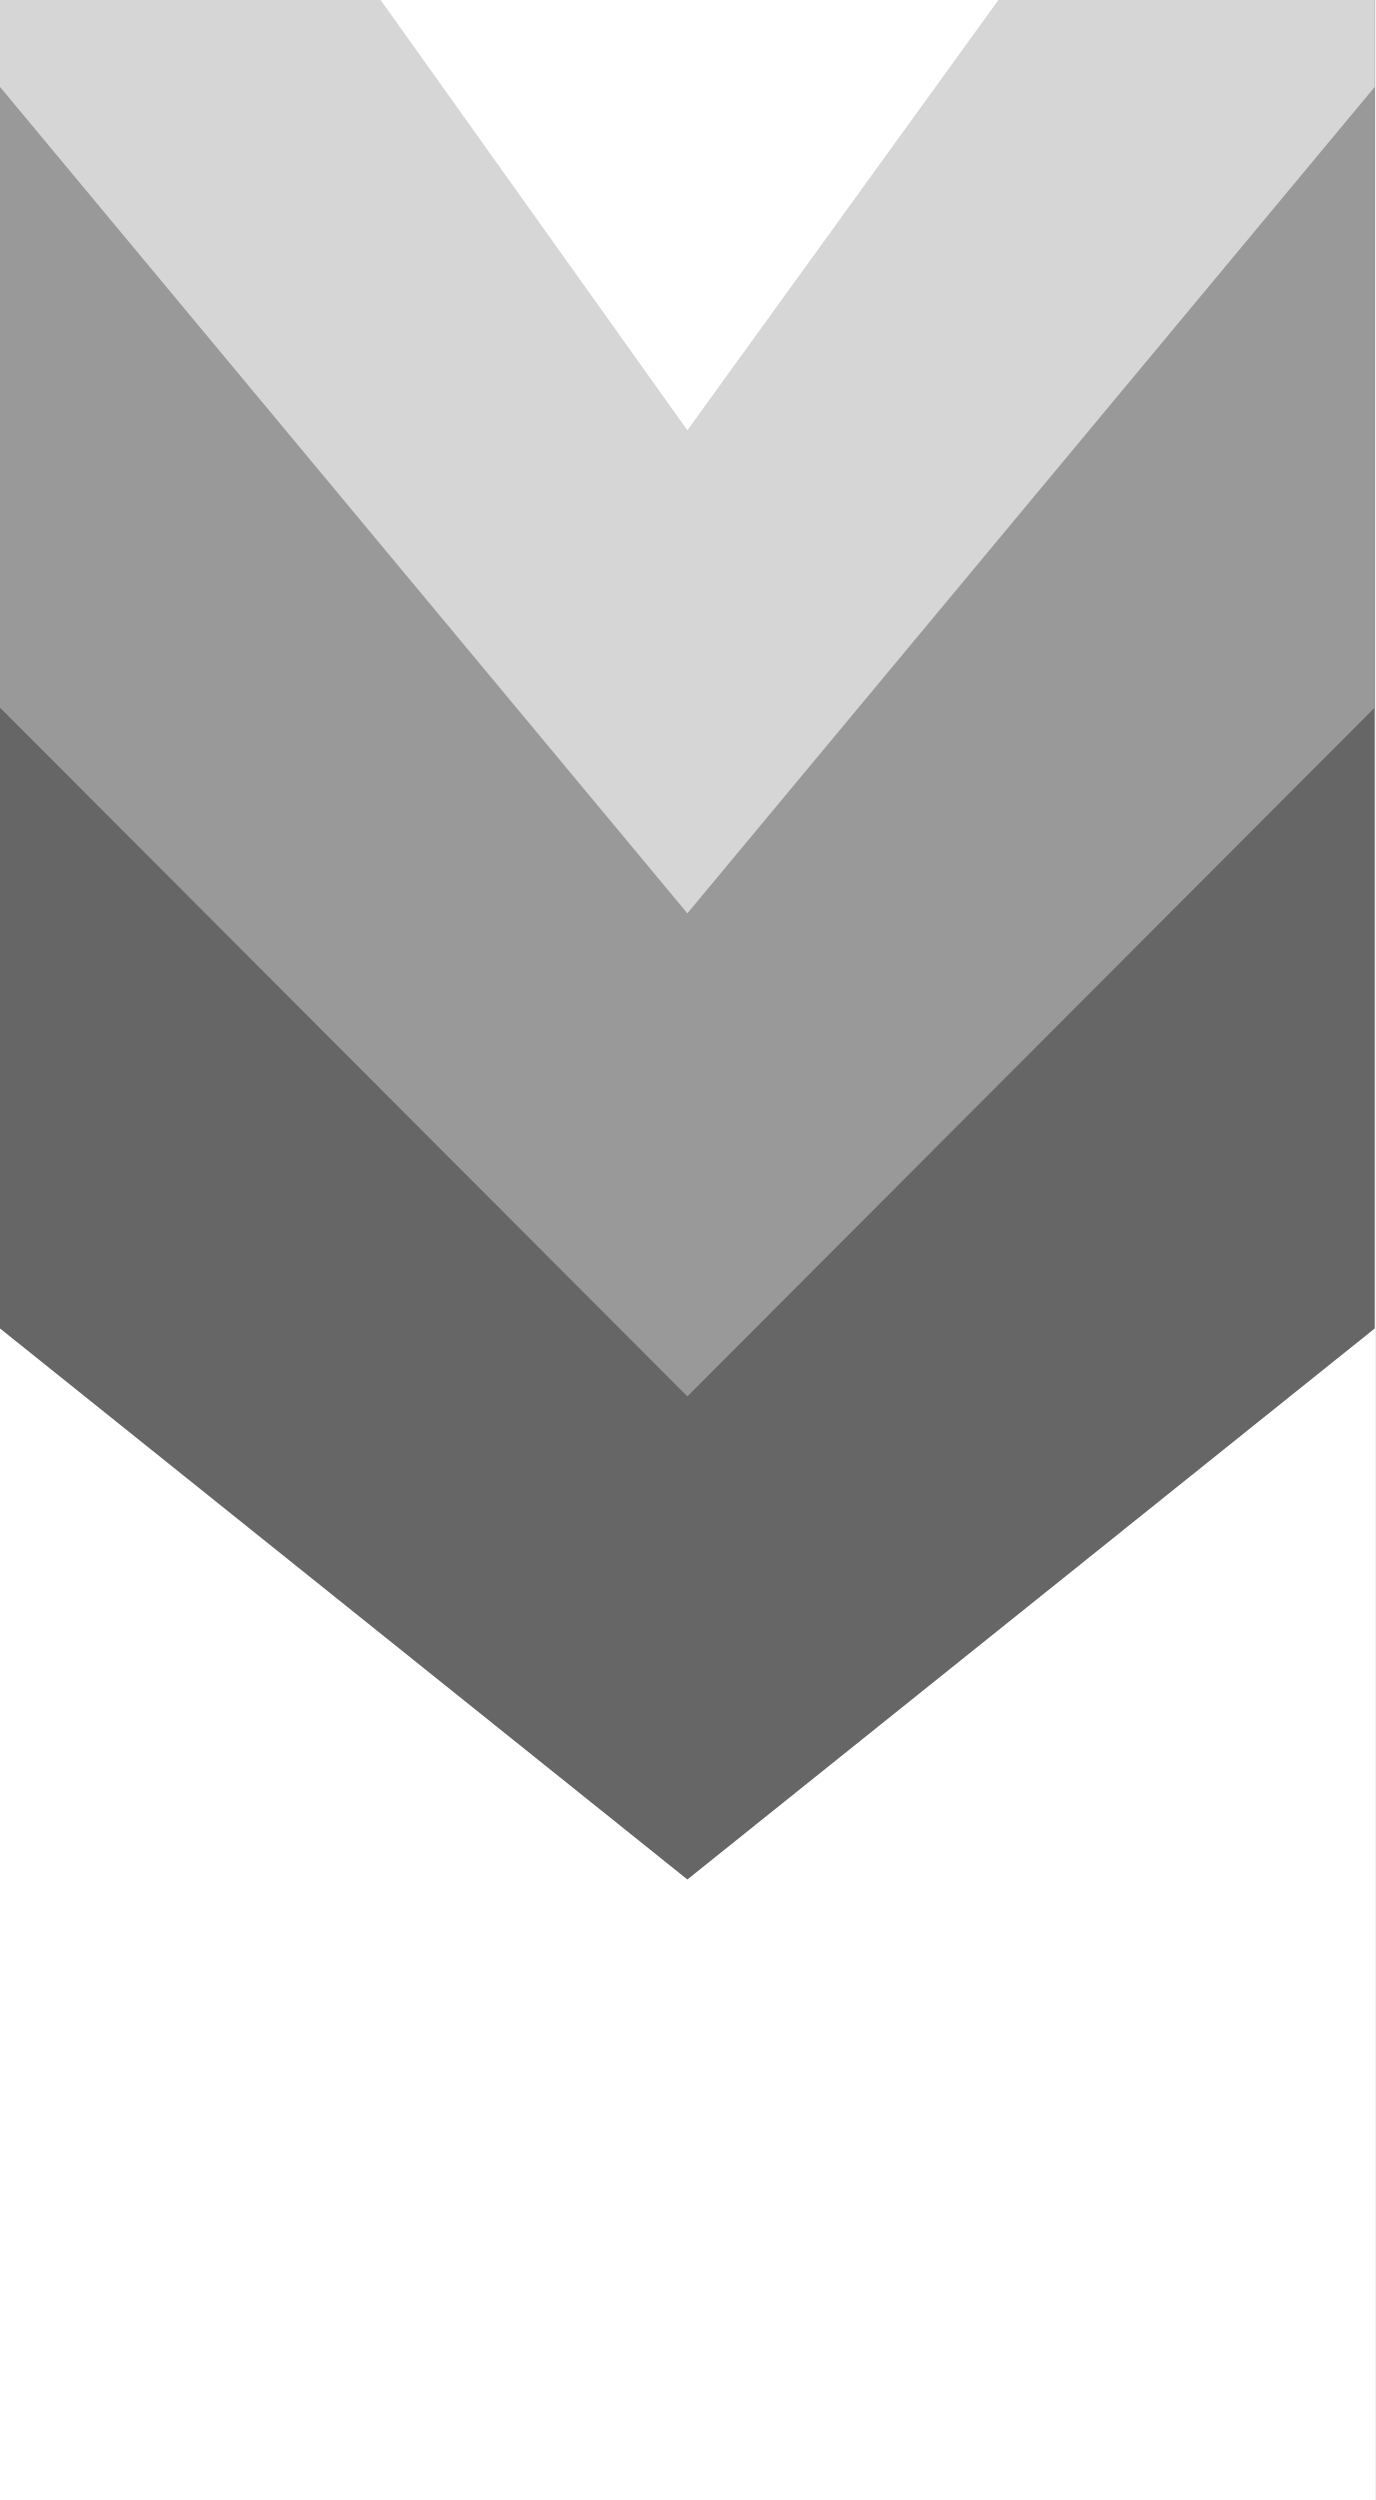
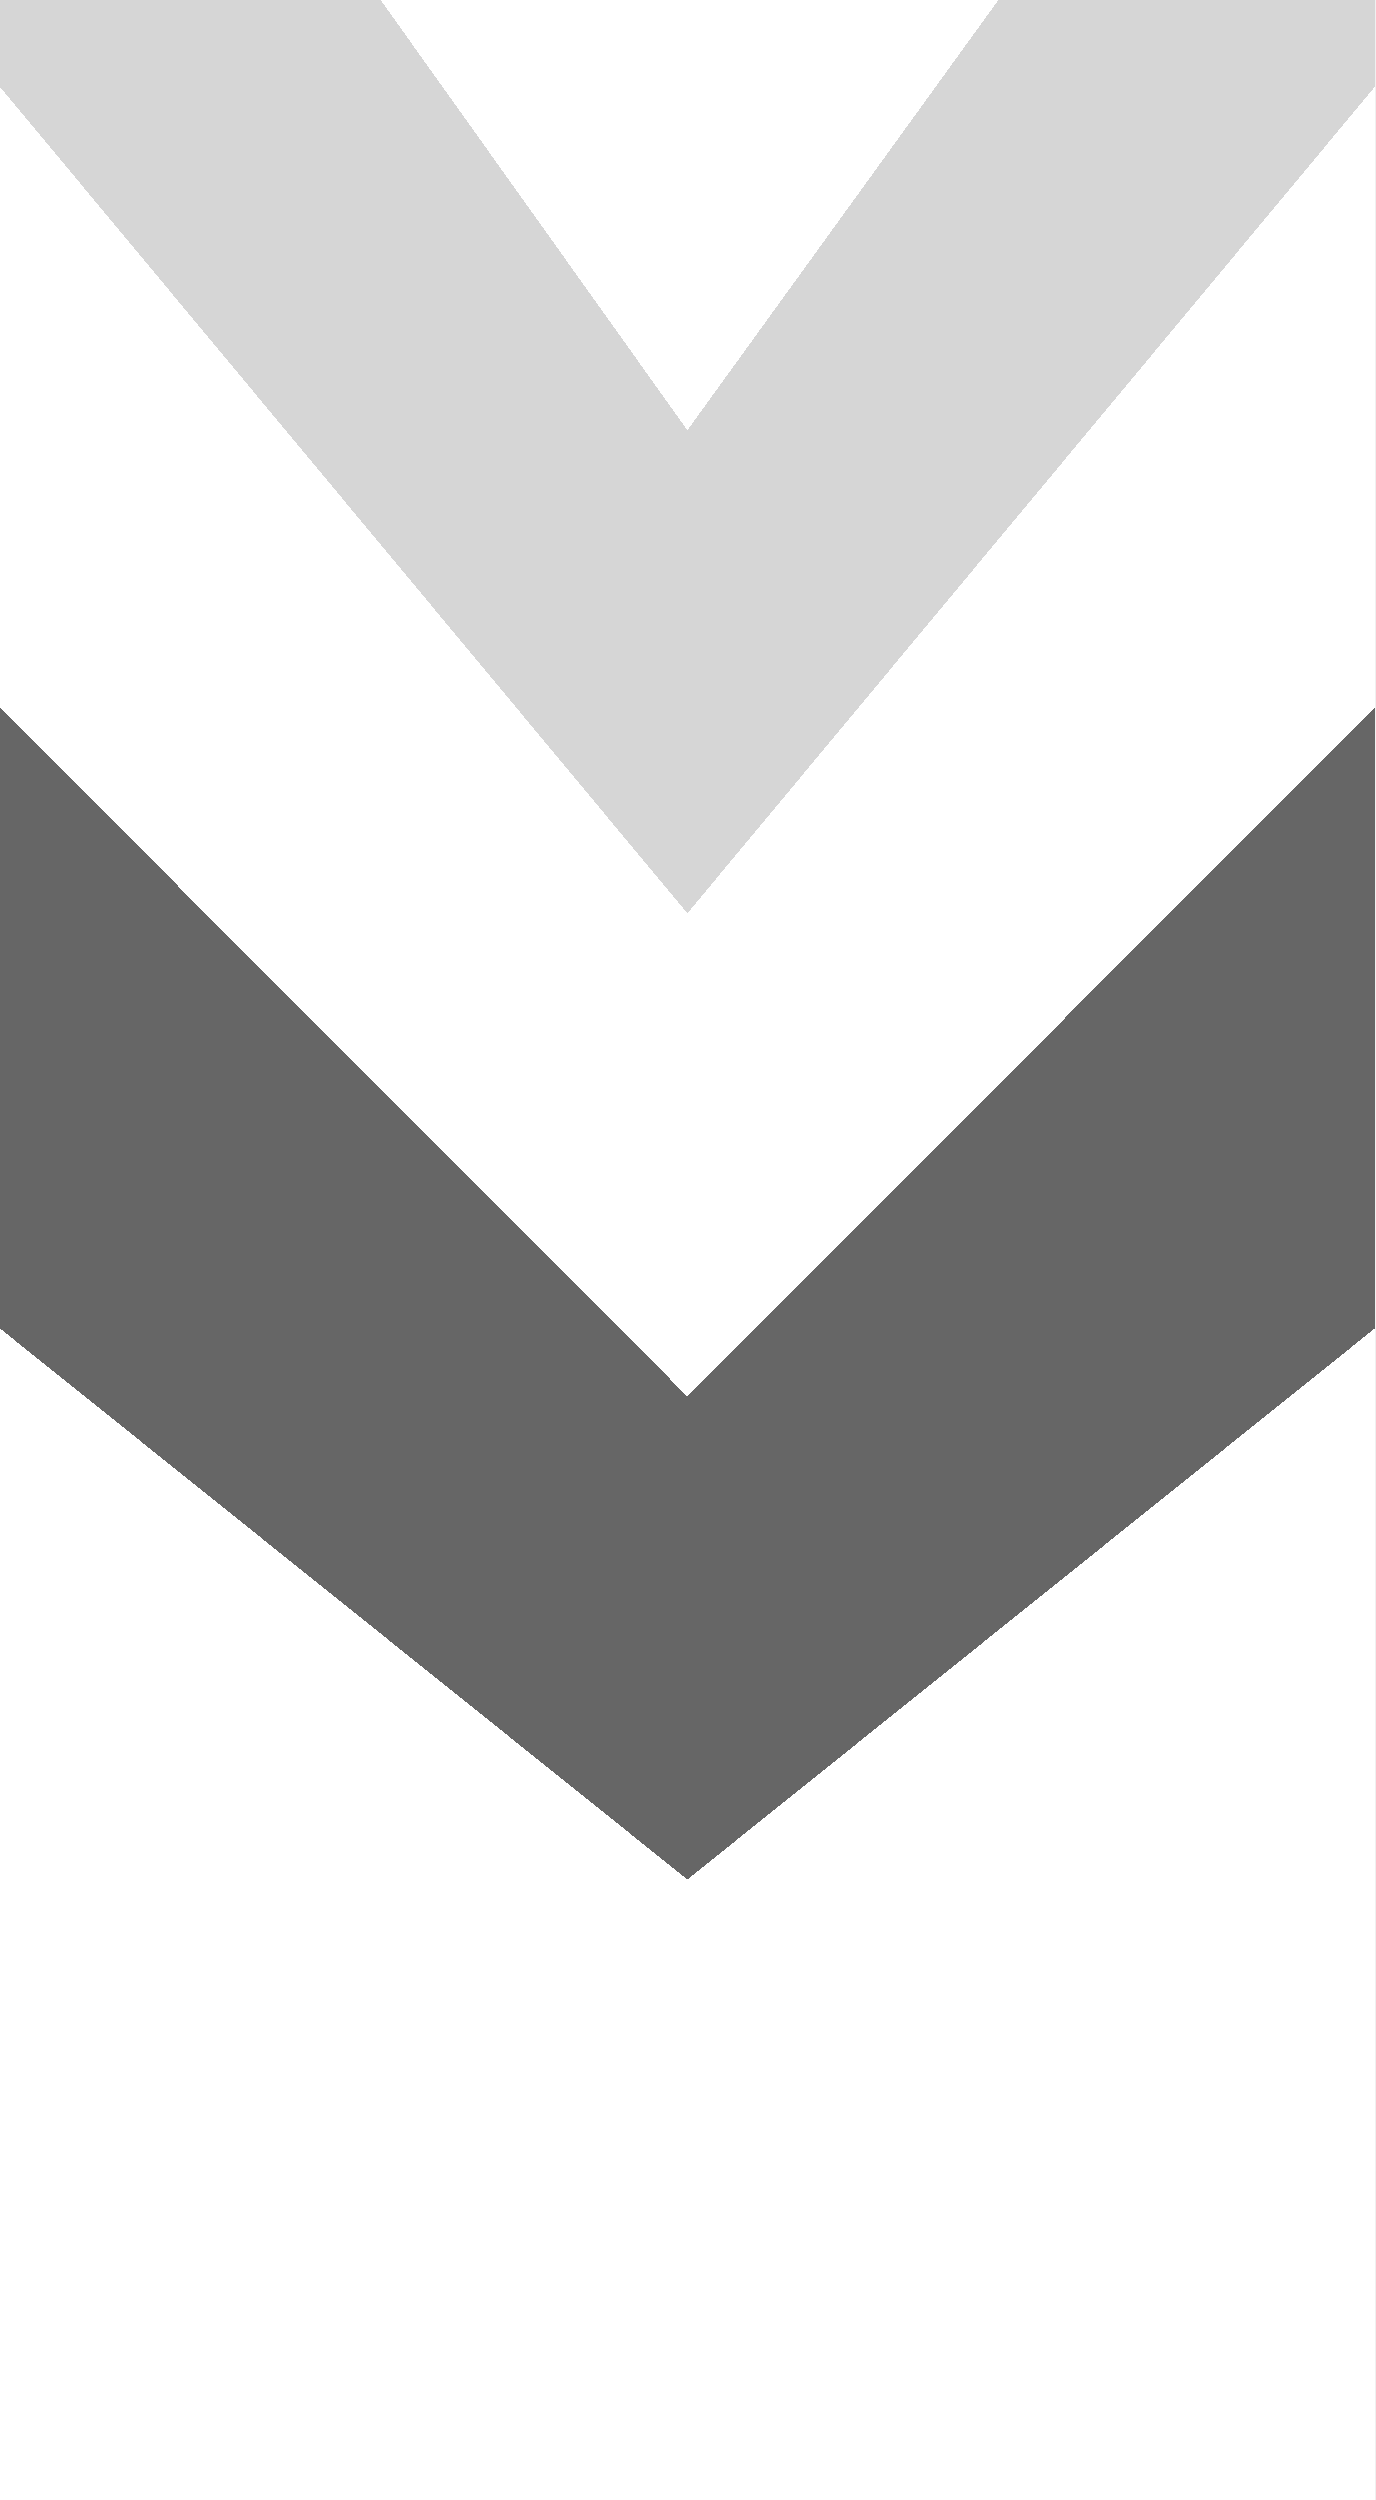
- <svg xmlns="http://www.w3.org/2000/svg" width="100%" height="100%" viewBox="0 0 1104 2007" version="1.1" xml:space="preserve" style="fill-rule:evenodd;clip-rule:evenodd;stroke-linejoin:round;stroke-miterlimit:2;">
+ <svg xmlns="http://www.w3.org/2000/svg" width="100%" height="100%" shape-rendering="crispEdges" viewBox="0 0 1104 2007" version="1.1" xml:space="preserve" style="fill-rule:evenodd;clip-rule:evenodd;stroke-linejoin:round;stroke-miterlimit:2;">
  <g transform="matrix(1,0,0,1,0,-1012)">
    <g id="Artboard1" transform="matrix(1,0,0,1,3321.21,-0.0930005)">
      <rect x="-3321.21" y="1012.09" width="1103.64" height="2006.88" style="fill:none;" />
      <clipPath id="_clip1">
        <rect x="-3321.21" y="1012.09" width="1103.64" height="2006.88" />
      </clipPath>
      <g clip-path="url(#_clip1)">
        <g transform="matrix(-2.41893,2.96233e-16,-4.74939e-16,-3.87817,-2769.39,2520.94)">
          <g transform="matrix(1,0,0,1,-800,-400)">
            <rect x="0" y="0" width="1600" height="800" style="fill:none;" />
            <g>
              <path d="M800,100L0,200L0,800L1600,800L1600,200L800,100Z" style="fill:white;fill-rule:nonzero;" />
              <path d="M800,200L0,400L0,800L1600,800L1600,400L800,200Z" style="fill:white;fill-rule:nonzero;" />
              <path d="M800,300L0,600L0,800L1600,800L1600,600L800,300Z" style="fill:none;fill-rule:nonzero;" />
              <path d="M1600,800L800,400L0,800L1600,800Z" style="fill:#666666;fill-rule:nonzero;" />
-               <path d="M1280,800L800,500L320,800L1280,800Z" style="fill:#999999;fill-rule:nonzero;" />
+               <path d="M1280,800L800,500L320,800L1280,800Z" style="fill:#ffffff;fill-rule:nonzero;" />
              <path d="M533.3,800L1066.7,800L800,600L533.3,800Z" style="fill:#d6d6d6;fill-rule:nonzero;" />
              <path d="M684.1,800L914.3,800L800,700L684.1,800Z" style="fill:white;fill-rule:nonzero;" />
            </g>
          </g>
        </g>
      </g>
    </g>
  </g>
</svg>
